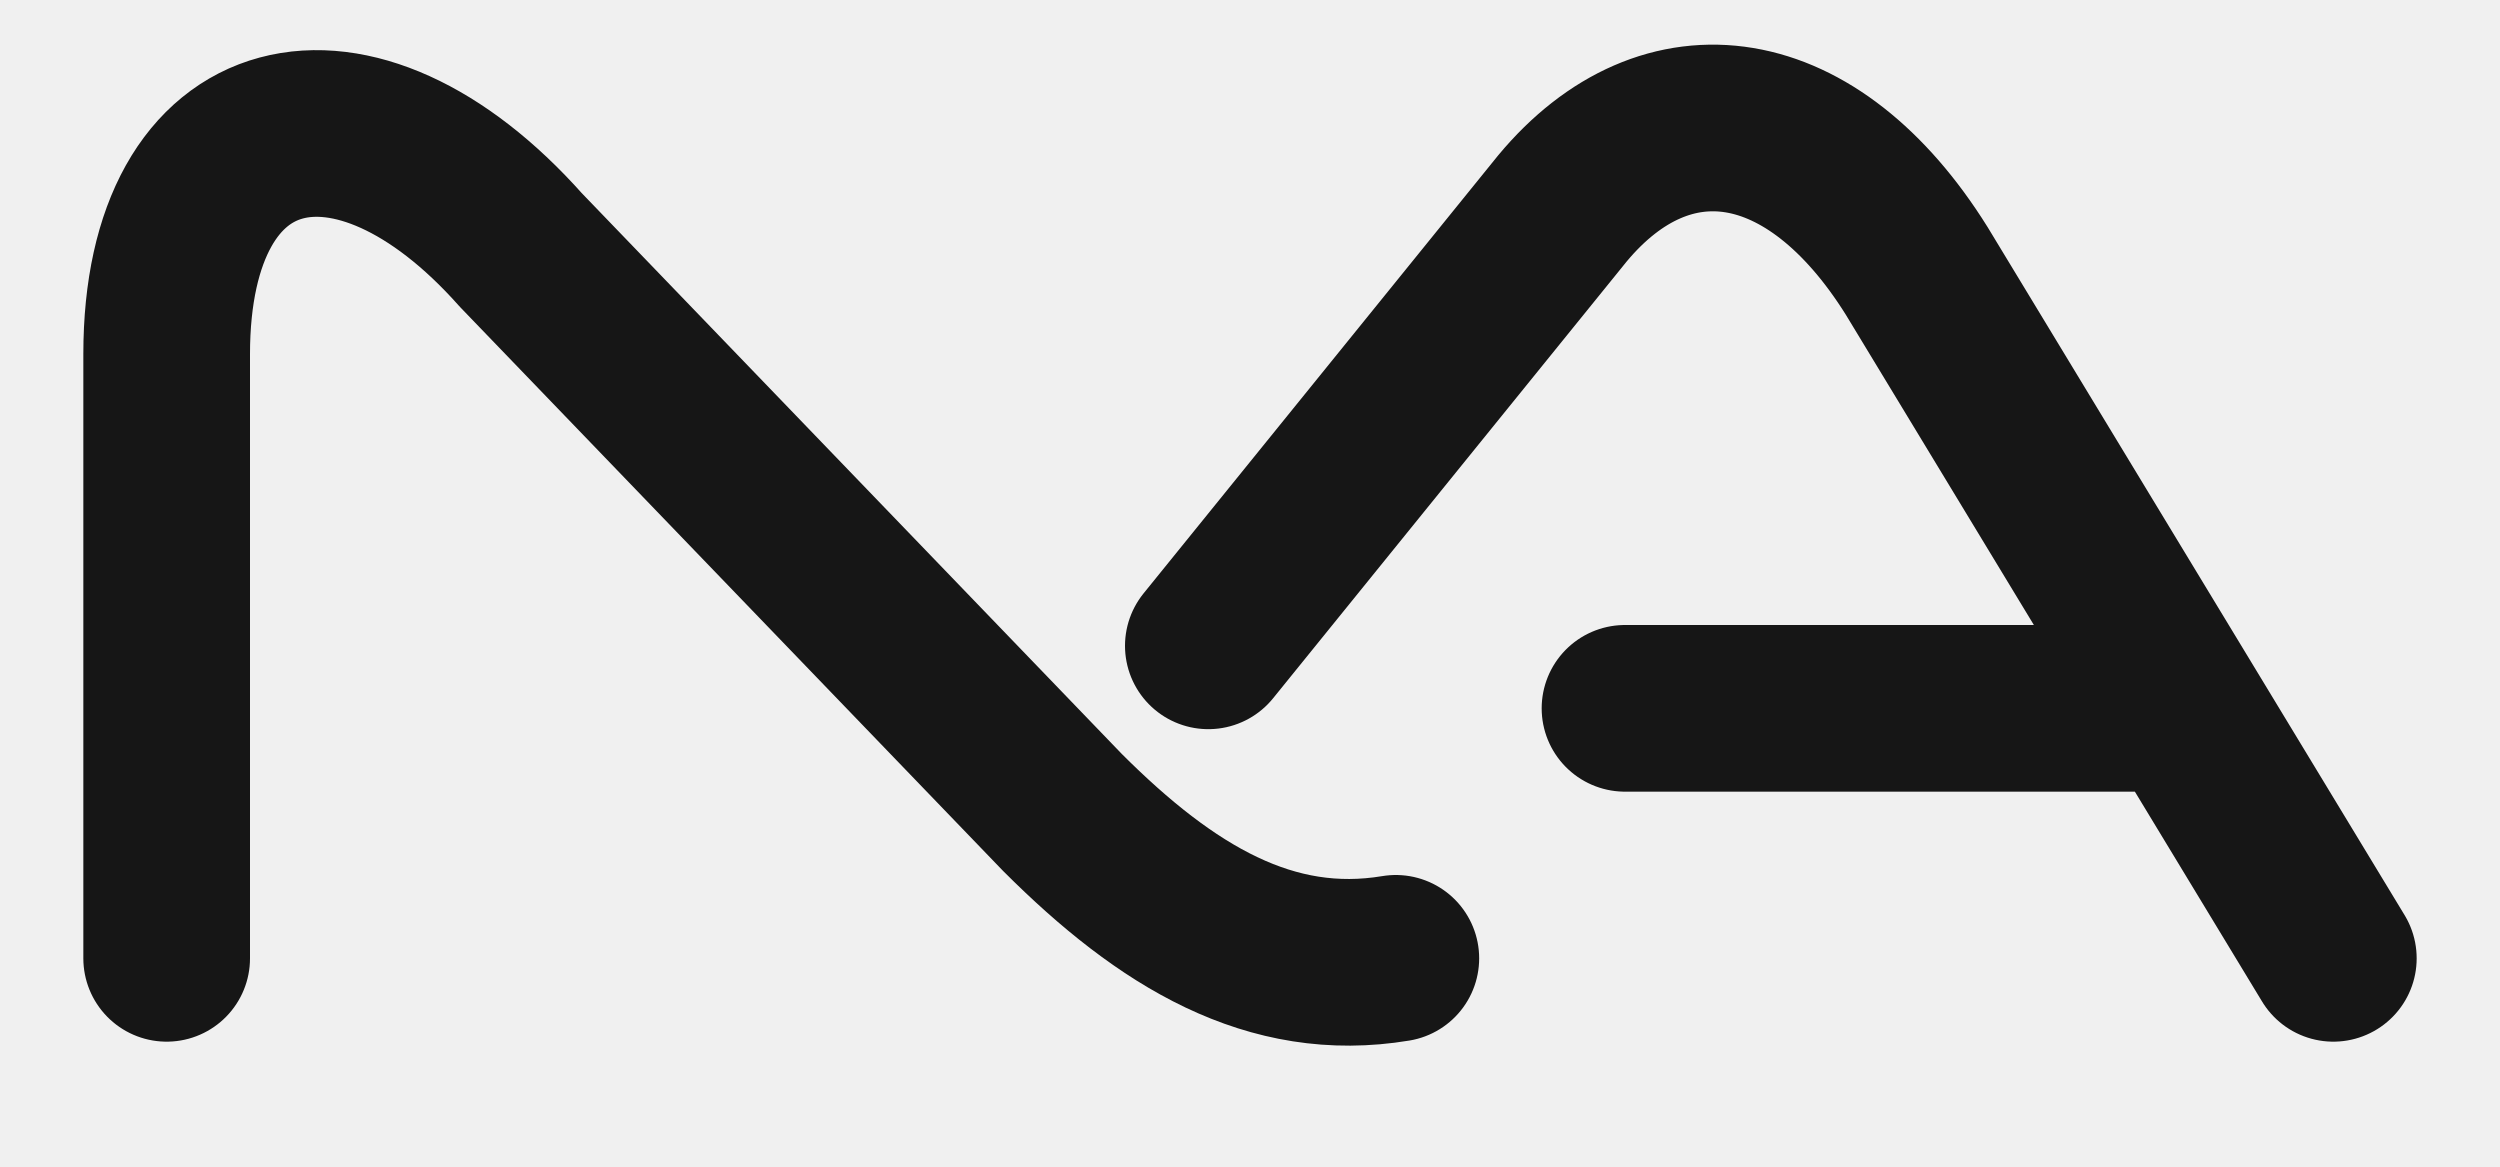
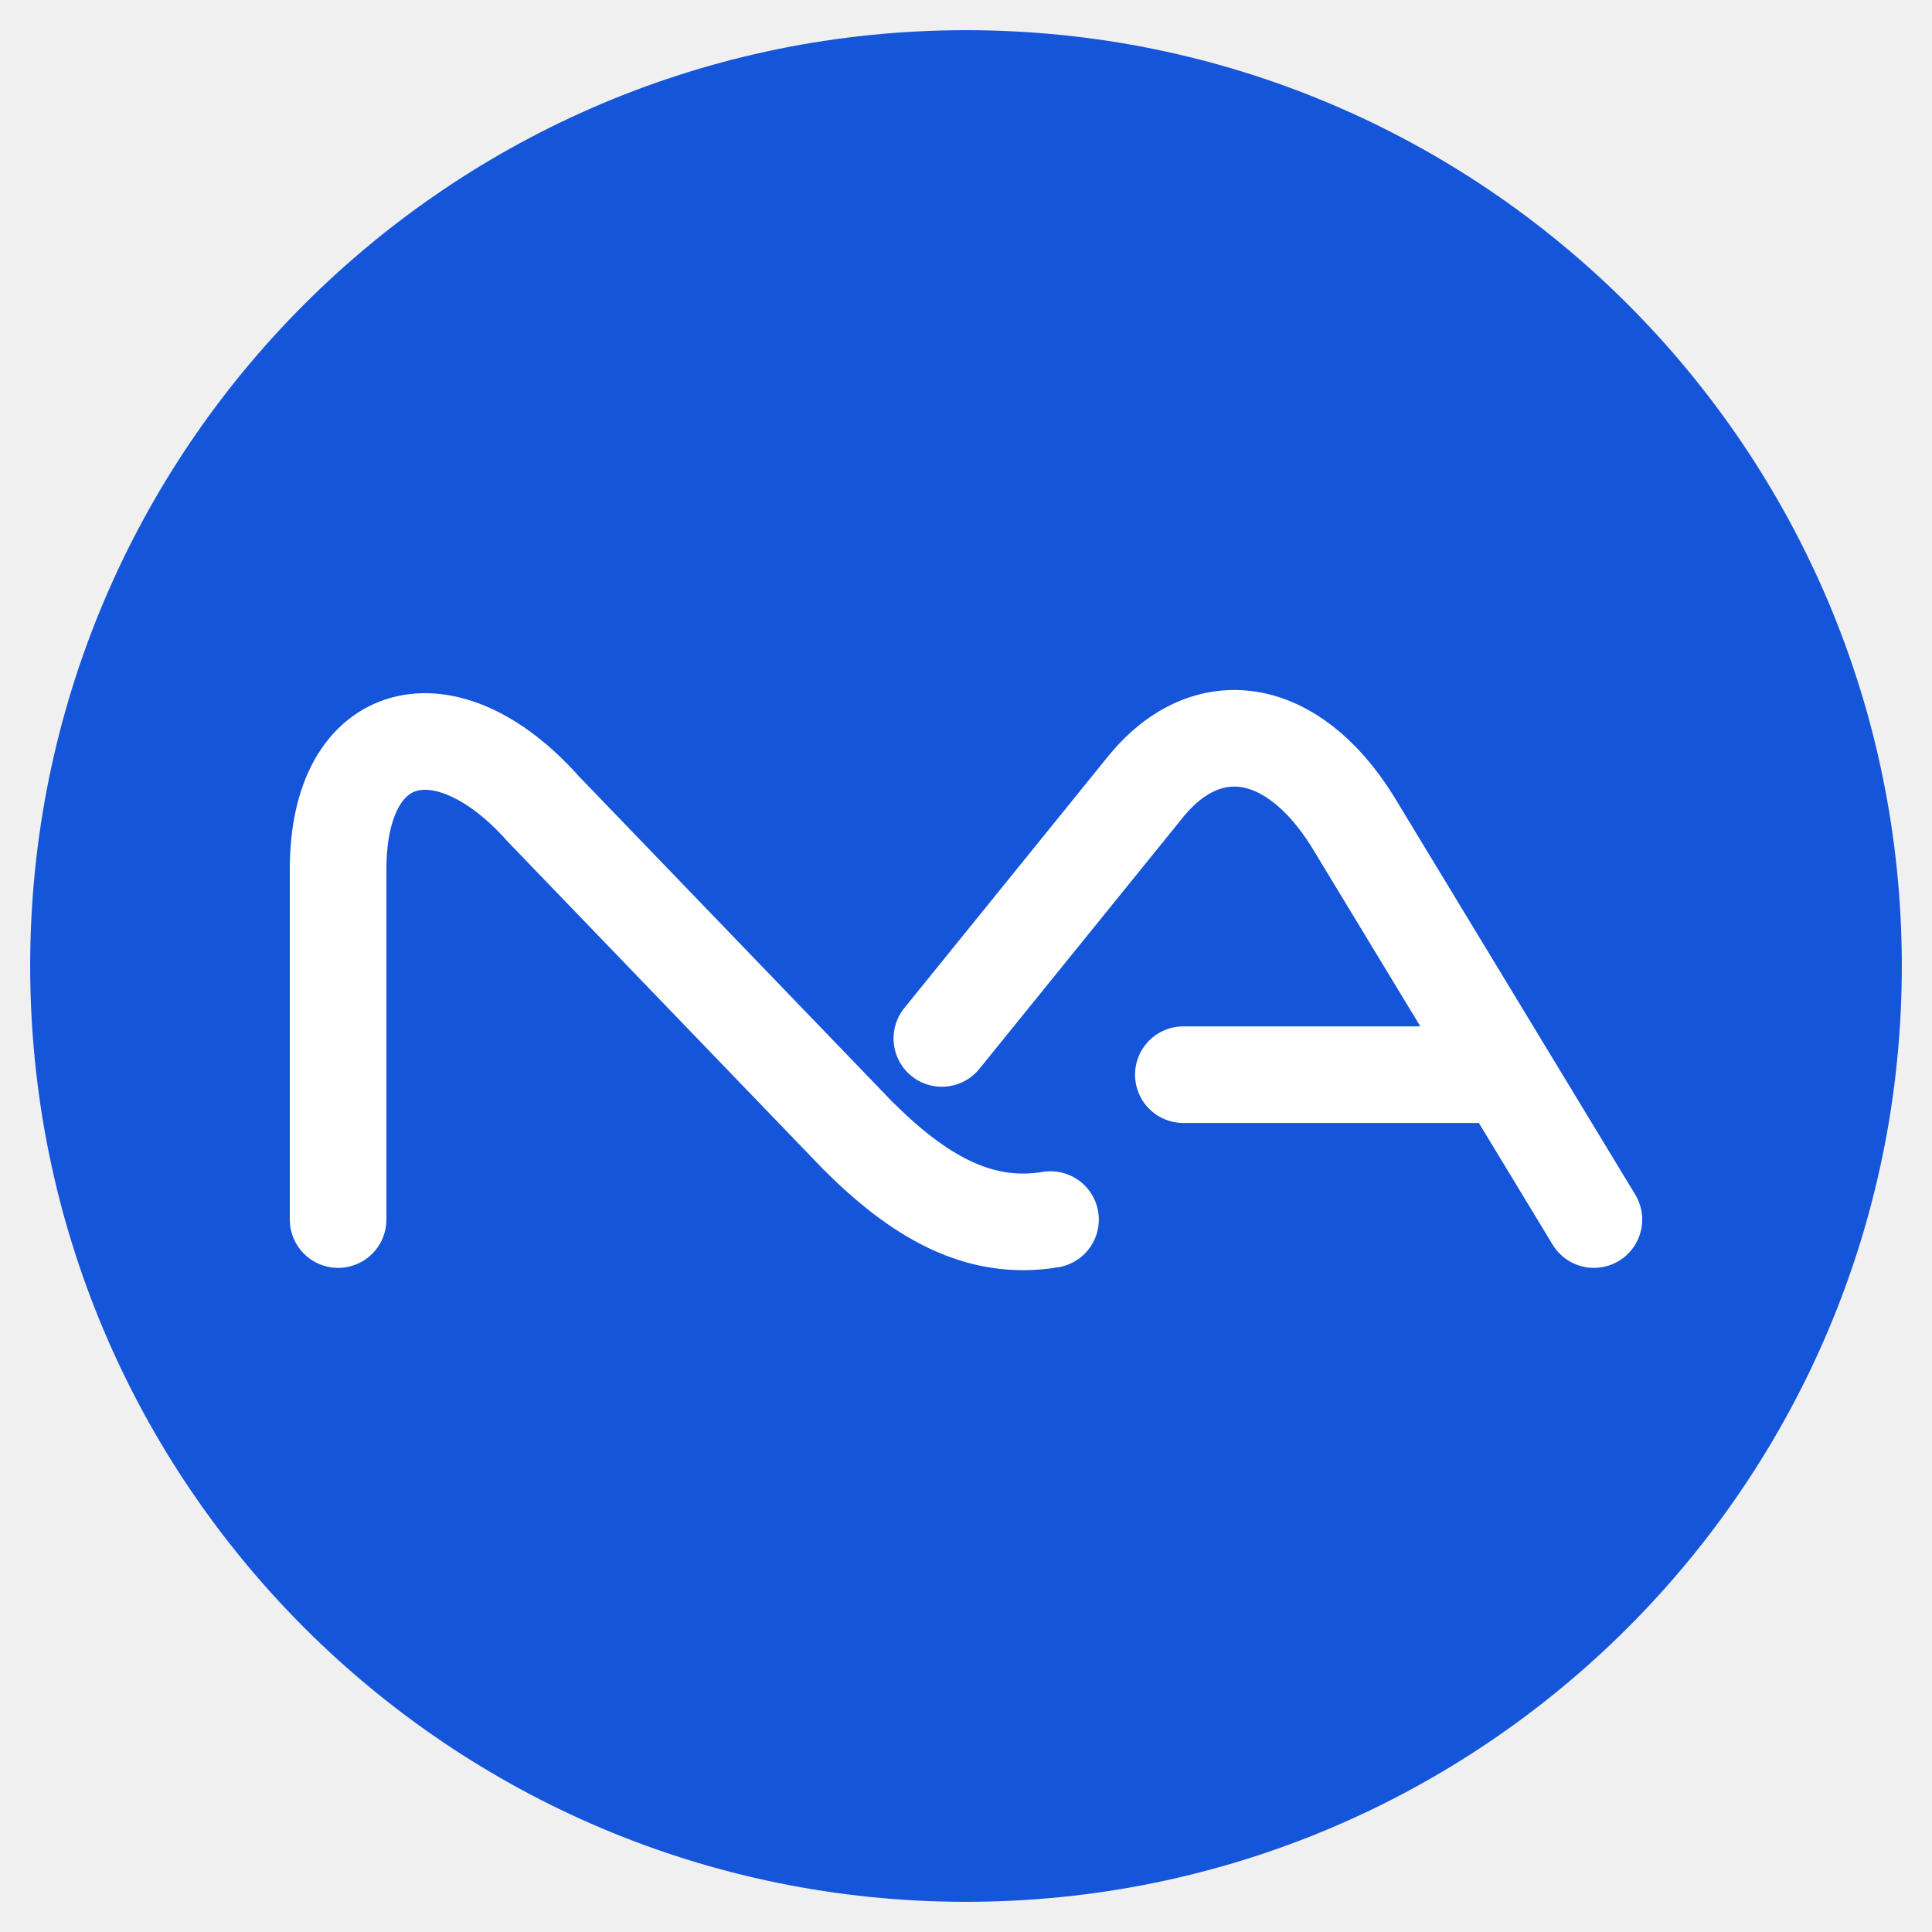
- <svg xmlns="http://www.w3.org/2000/svg" viewBox="0 0 120 56" fill="none">
-   <style>path { stroke: #161616; } @media (prefers-color-scheme: dark) { path { stroke: #fff; } }</style>
-   <path d="M8 46V17C8 5 17 3 25 12L51 39C56 44 61 47 67 46M58 31L75 10C80 4 87 5 92 13L112 46M78 34H103" stroke-width="8" stroke-linecap="round" stroke-linejoin="round" />
+ <svg xmlns="http://www.w3.org/2000/svg" viewBox="0 0 128 128" fill="none">
+   <style>circle { fill: #1455d9; } @media (prefers-color-scheme: dark) { circle { fill: #8b5cf6; } }</style>
+   <circle cx="64" cy="64" r="62" />
+   <path d="M8 46V17C8 5 17 3 25 12L51 39C56 44 61 47 67 46M58 31L75 10C80 4 87 5 92 13L112 46M78 34H103" transform="translate(16 44) scale(.8)" stroke="#fff" stroke-width="8" stroke-linecap="round" stroke-linejoin="round" />
</svg>
